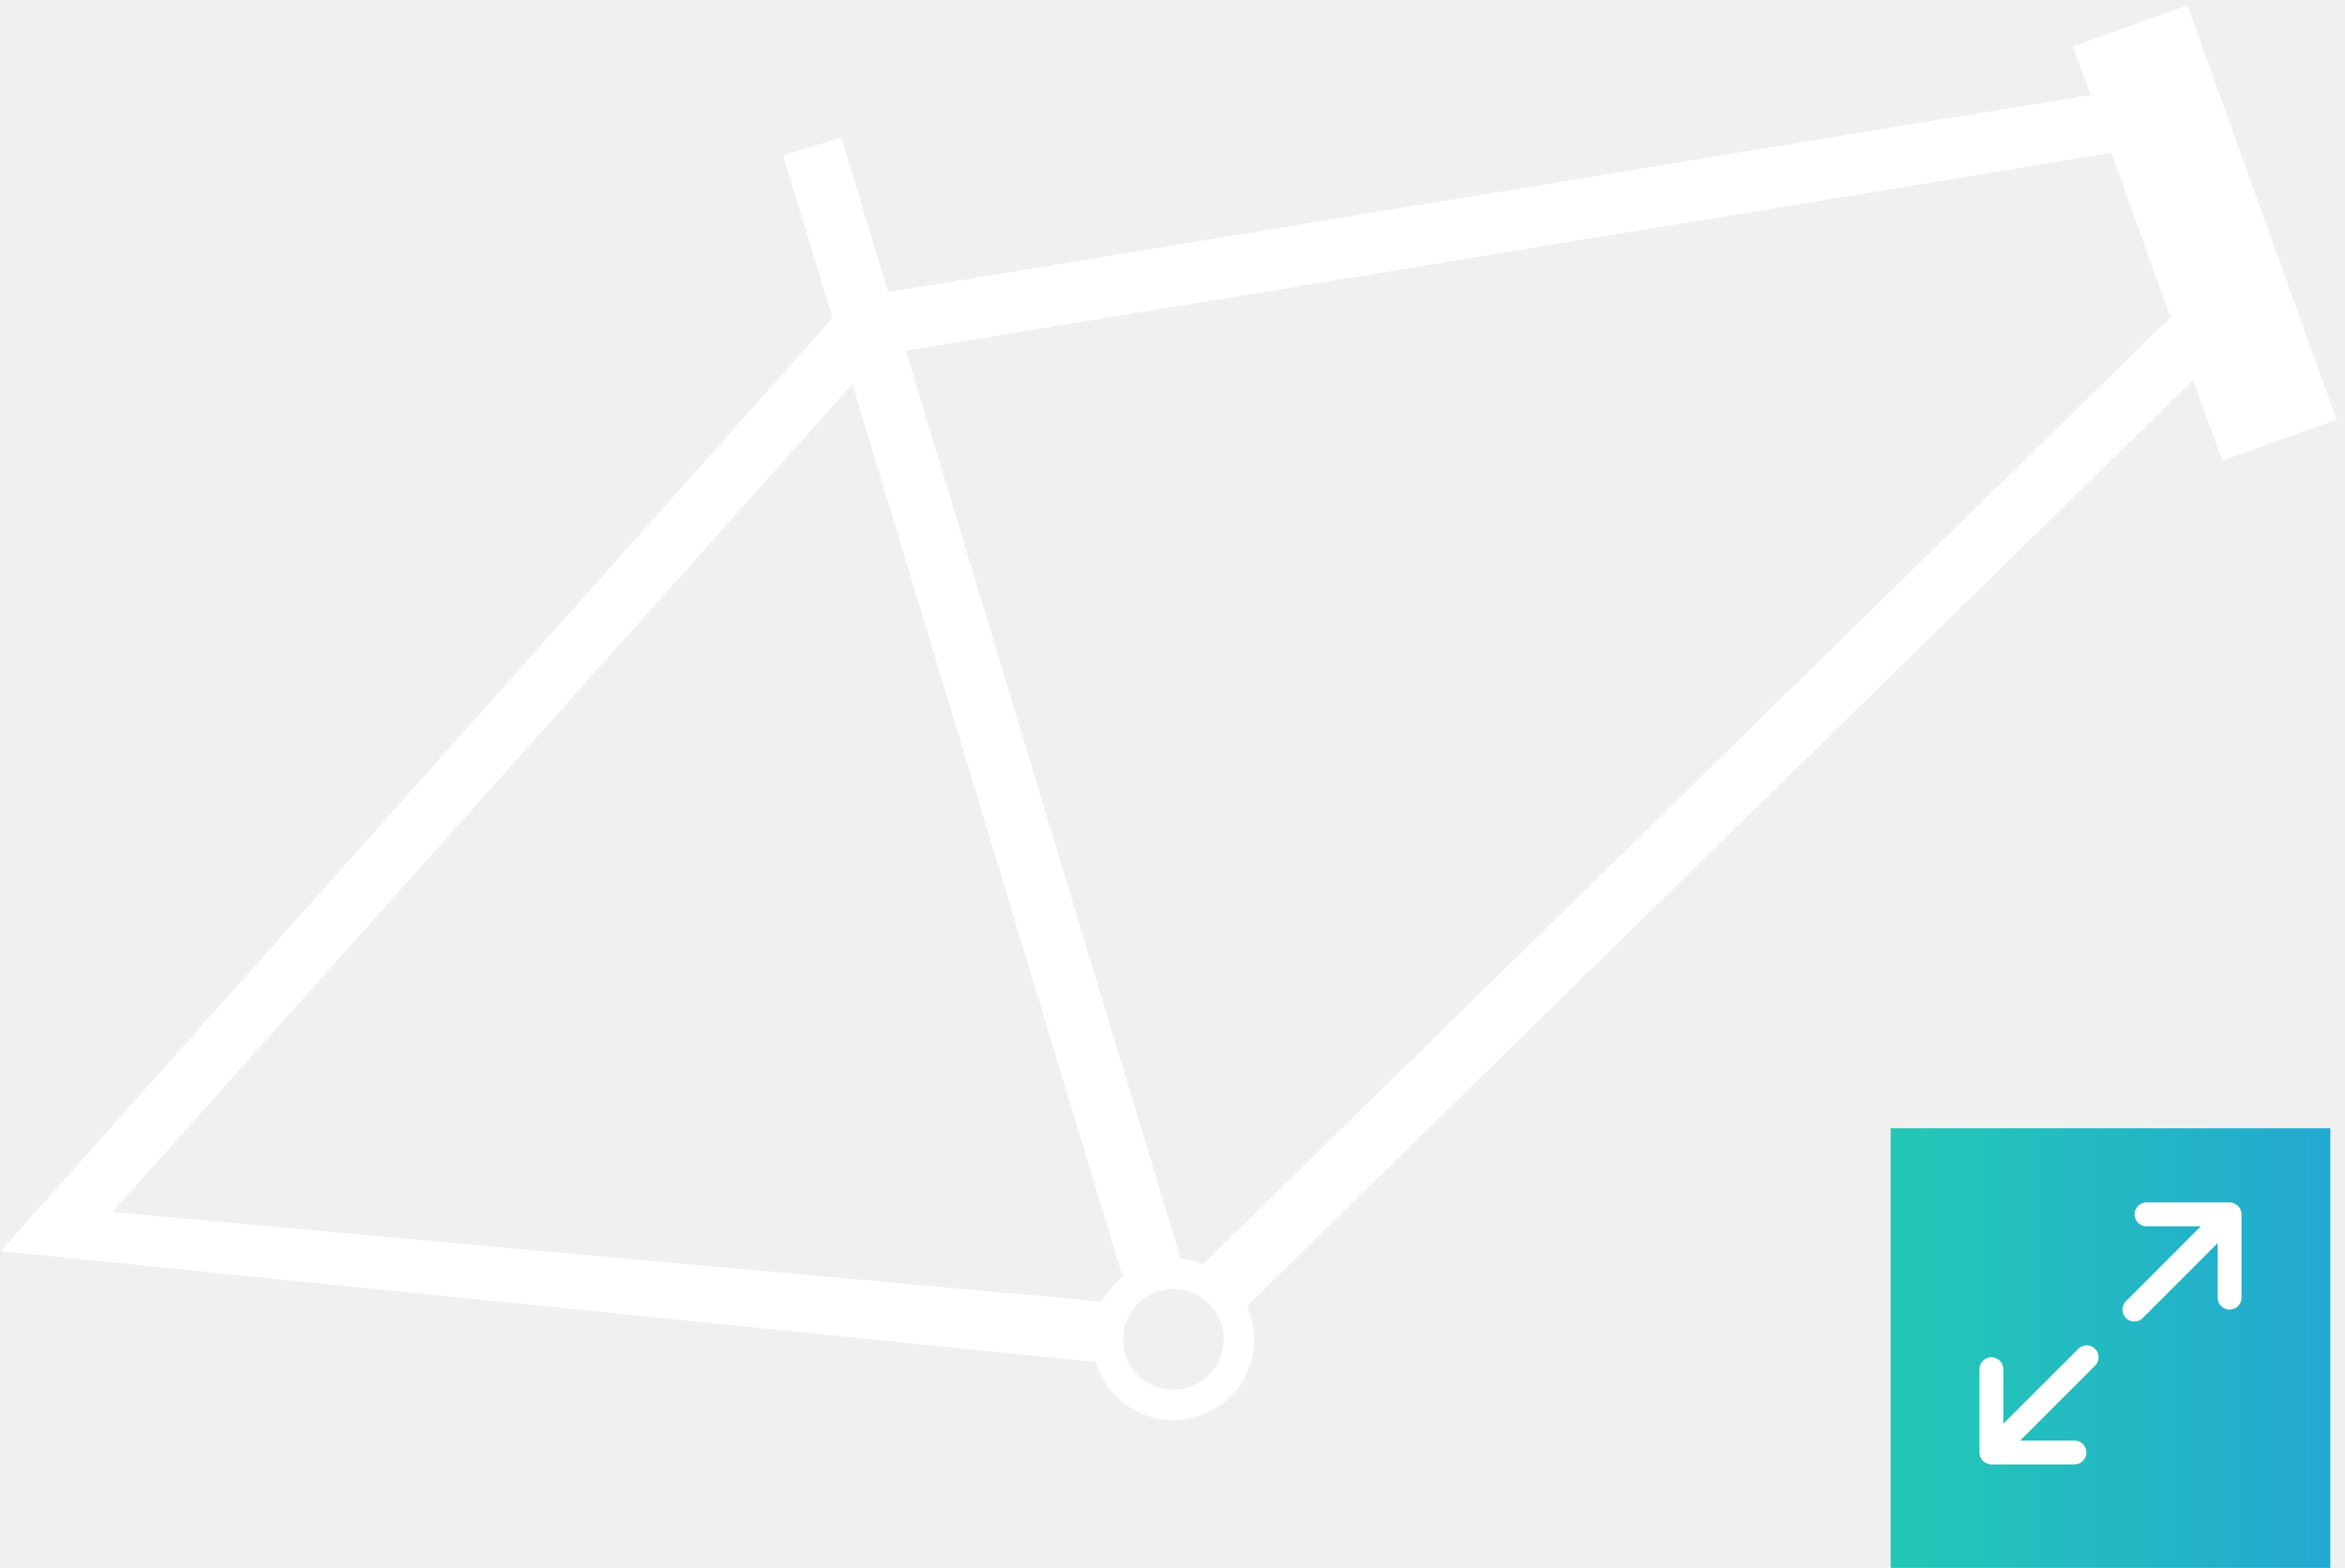
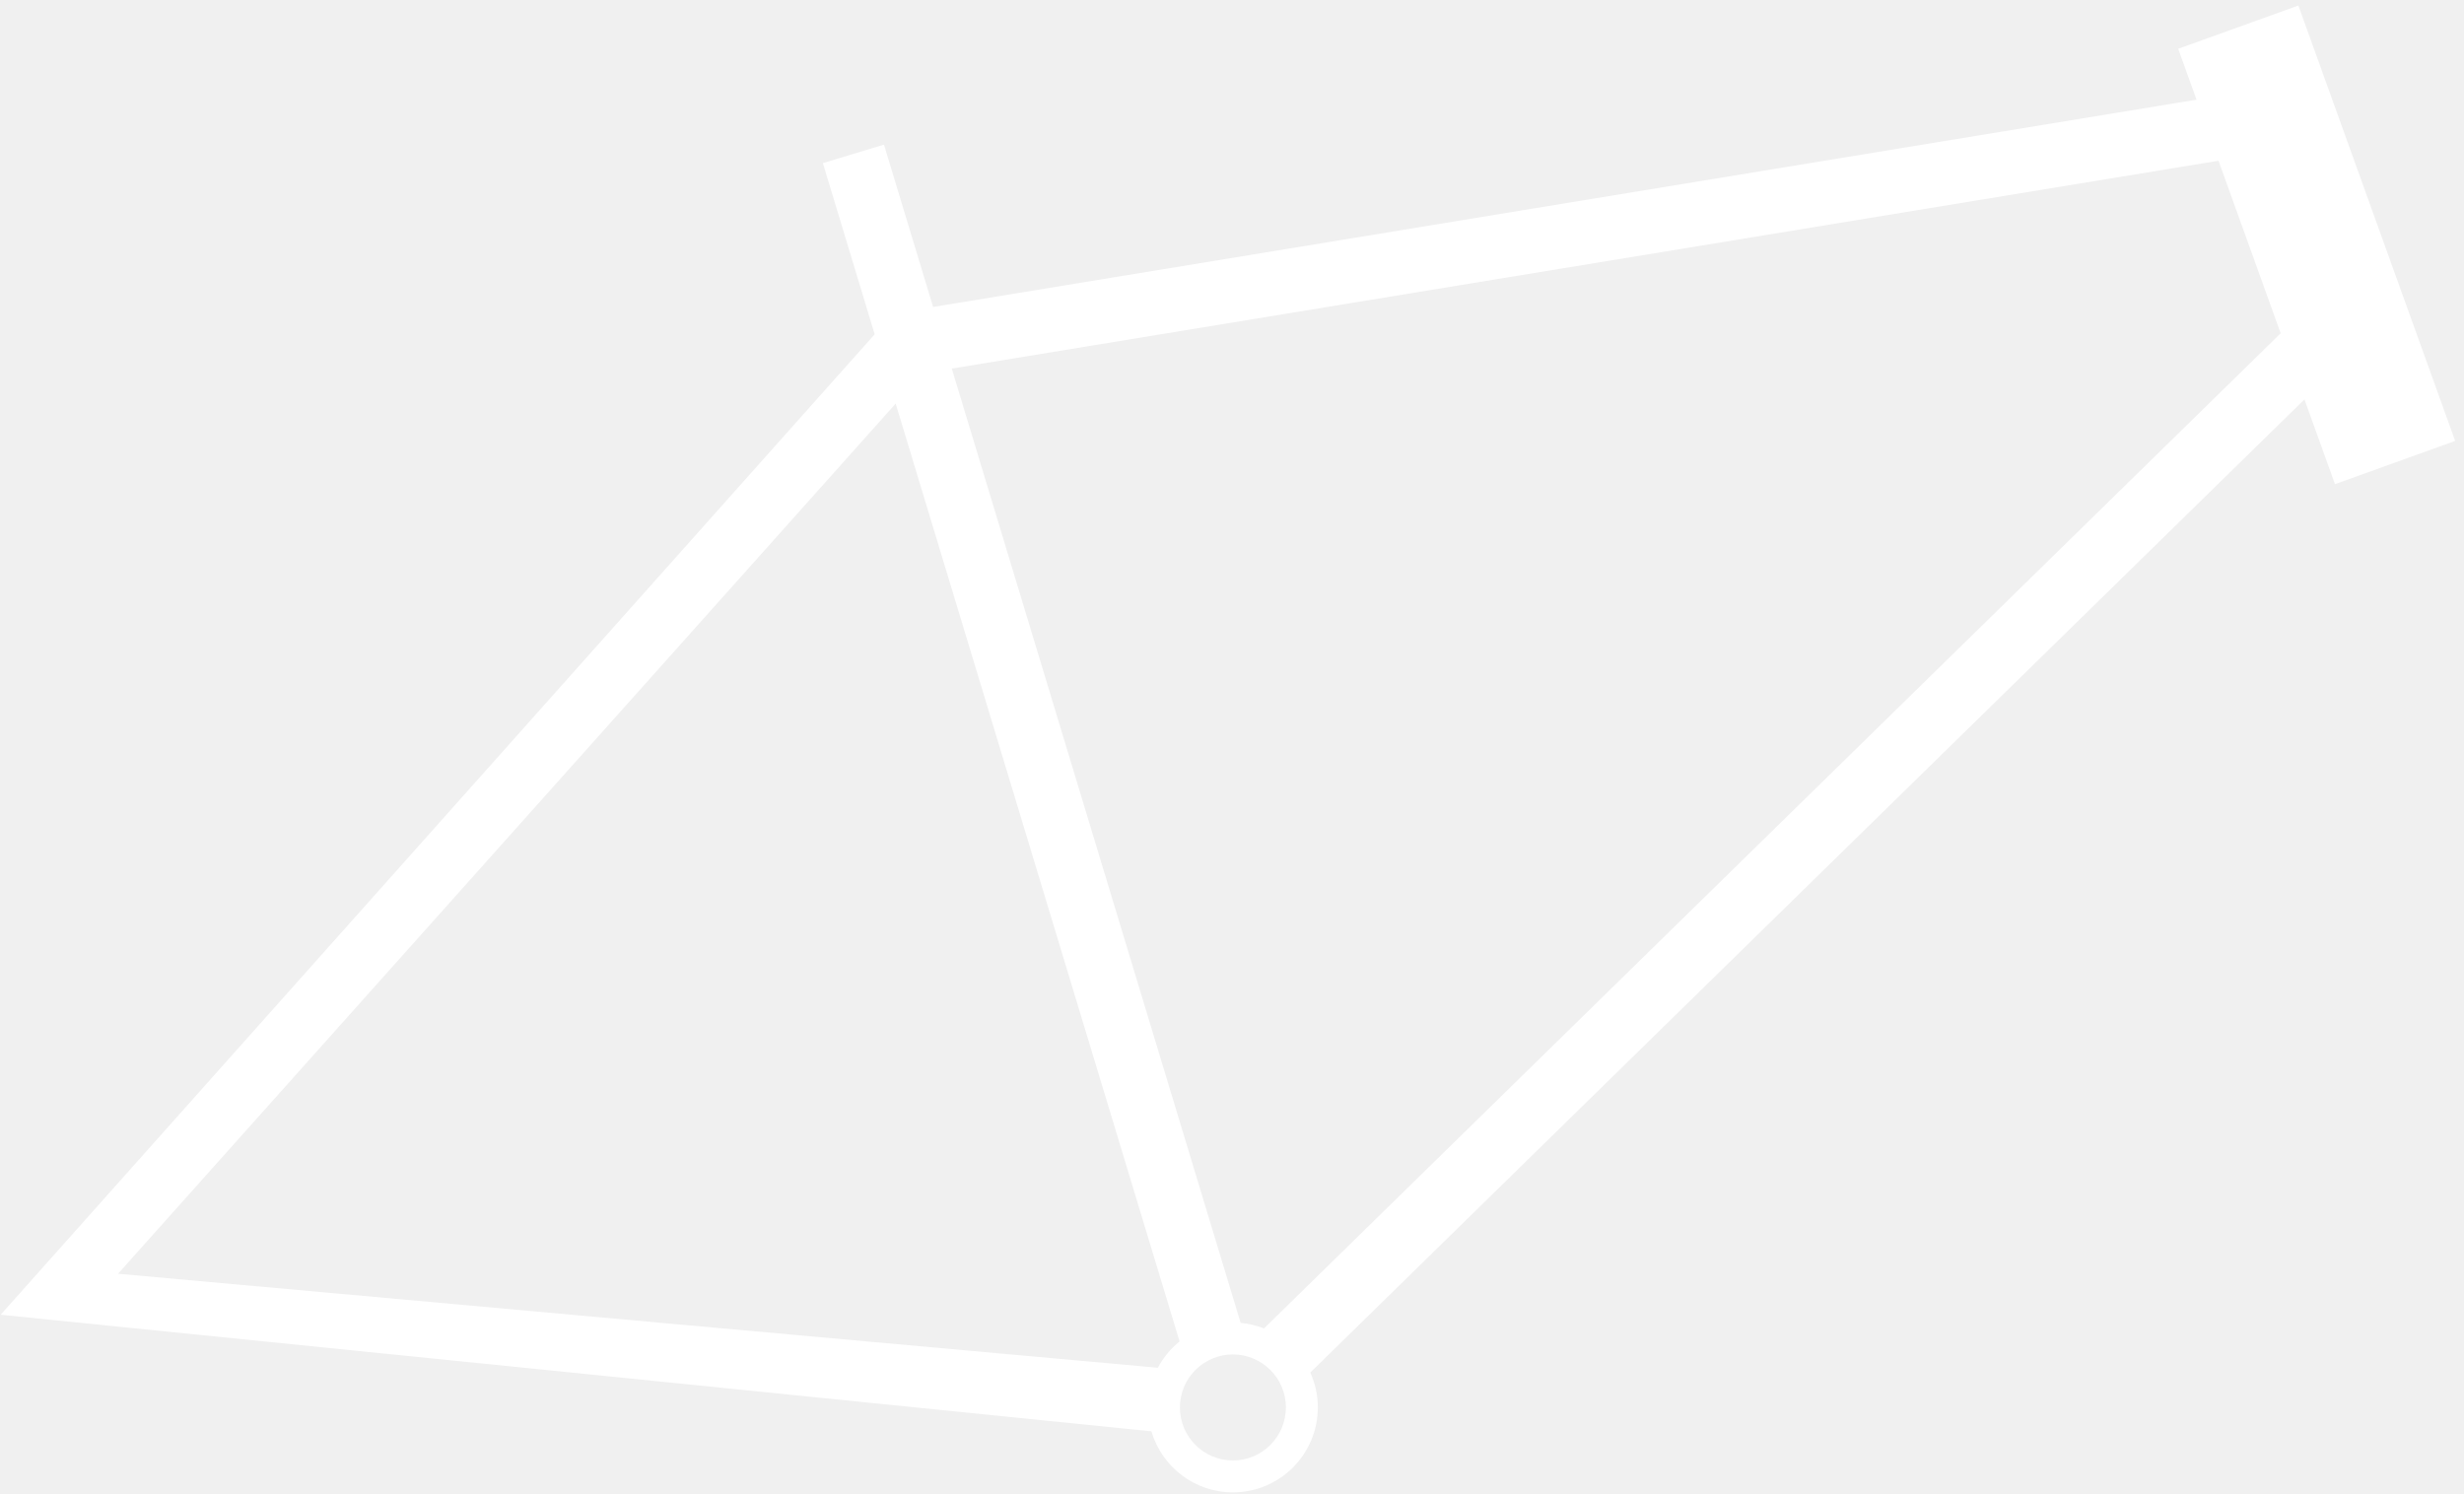
- <svg xmlns="http://www.w3.org/2000/svg" width="160" height="107" viewBox="0 0 160 107" fill="none">
+ <svg xmlns="http://www.w3.org/2000/svg" width="160" height="97" viewBox="0 0 160 97" fill="none">
  <path d="M149.246 0.36L141.442 3.169L142.632 6.474L60.592 19.936L57.401 9.393L53.433 10.594L56.798 21.71L0.044 85.381L74.767 92.953C75.439 95.242 77.556 96.919 80.058 96.919C83.1 96.919 85.573 94.445 85.573 91.404C85.573 90.595 85.397 89.828 85.084 89.136L149.64 25.938L151.622 31.442L159.426 28.633L149.246 0.36ZM75.186 88.825L7.665 82.721L58.16 26.212L76.596 87.116C76.017 87.583 75.538 88.163 75.186 88.825ZM80.058 94.846C78.157 94.846 76.617 93.305 76.617 91.404C76.617 89.503 78.157 87.962 80.058 87.962C81.959 87.962 83.5 89.503 83.5 91.404C83.5 93.303 81.959 94.846 80.058 94.846ZM82.078 86.272C81.601 86.084 81.093 85.959 80.562 85.912L61.803 23.935L144.06 10.438L148.095 21.644L82.078 86.272Z" fill="white" />
-   <rect x="129" y="77" width="30" height="30" fill="url(#paint0_linear_0_1)" />
-   <path d="M142.949 92.051C143.089 92.191 143.173 92.377 143.186 92.574C143.198 92.772 143.138 92.967 143.017 93.123L142.949 93.199L137.837 98.312L141.544 98.313C141.743 98.313 141.935 98.386 142.084 98.519C142.232 98.651 142.327 98.833 142.351 99.031L142.356 99.126C142.356 99.325 142.283 99.517 142.151 99.666C142.018 99.815 141.836 99.909 141.638 99.933L141.544 99.938H135.875L135.814 99.936L135.712 99.922L135.622 99.898L135.531 99.862L135.452 99.82L135.374 99.765L135.301 99.7C135.272 99.672 135.246 99.641 135.222 99.609L135.164 99.52L135.12 99.427L135.092 99.342L135.067 99.22L135.062 99.125V93.434C135.063 93.227 135.142 93.028 135.285 92.878C135.427 92.727 135.621 92.637 135.828 92.625C136.034 92.613 136.238 92.68 136.397 92.813C136.555 92.946 136.657 93.134 136.682 93.34L136.688 93.434L136.687 97.163L141.801 92.051C141.953 91.898 142.16 91.813 142.375 91.813C142.59 91.813 142.797 91.898 142.949 92.051ZM146.456 82.062H152.125L152.186 82.065L152.288 82.079L152.378 82.103L152.469 82.139L152.548 82.181L152.626 82.236L152.699 82.301C152.729 82.329 152.755 82.36 152.778 82.392L152.836 82.481L152.88 82.574L152.908 82.659L152.933 82.781L152.938 82.875V88.566C152.937 88.773 152.858 88.972 152.715 89.122C152.573 89.273 152.379 89.363 152.172 89.375C151.966 89.387 151.762 89.32 151.603 89.187C151.445 89.054 151.343 88.866 151.318 88.66L151.312 88.566V84.836L146.199 89.949C146.053 90.095 145.857 90.18 145.651 90.186C145.444 90.192 145.243 90.12 145.089 89.983C144.934 89.847 144.837 89.656 144.817 89.451C144.797 89.246 144.857 89.04 144.983 88.877L145.051 88.801L150.162 83.688H146.457C146.258 83.688 146.066 83.615 145.917 83.482C145.768 83.35 145.673 83.168 145.649 82.97L145.644 82.875C145.644 82.676 145.717 82.484 145.849 82.335C145.982 82.186 146.164 82.091 146.362 82.068L146.456 82.062Z" fill="white" />
-   <defs>
-     <linearGradient id="paint0_linear_0_1" x1="129" y1="92.429" x2="159" y2="92.429" gradientUnits="userSpaceOnUse">
-       <stop stop-color="#23C8B5" />
-       <stop offset="1" stop-color="#23A9D1" />
-     </linearGradient>
-   </defs>
</svg>
